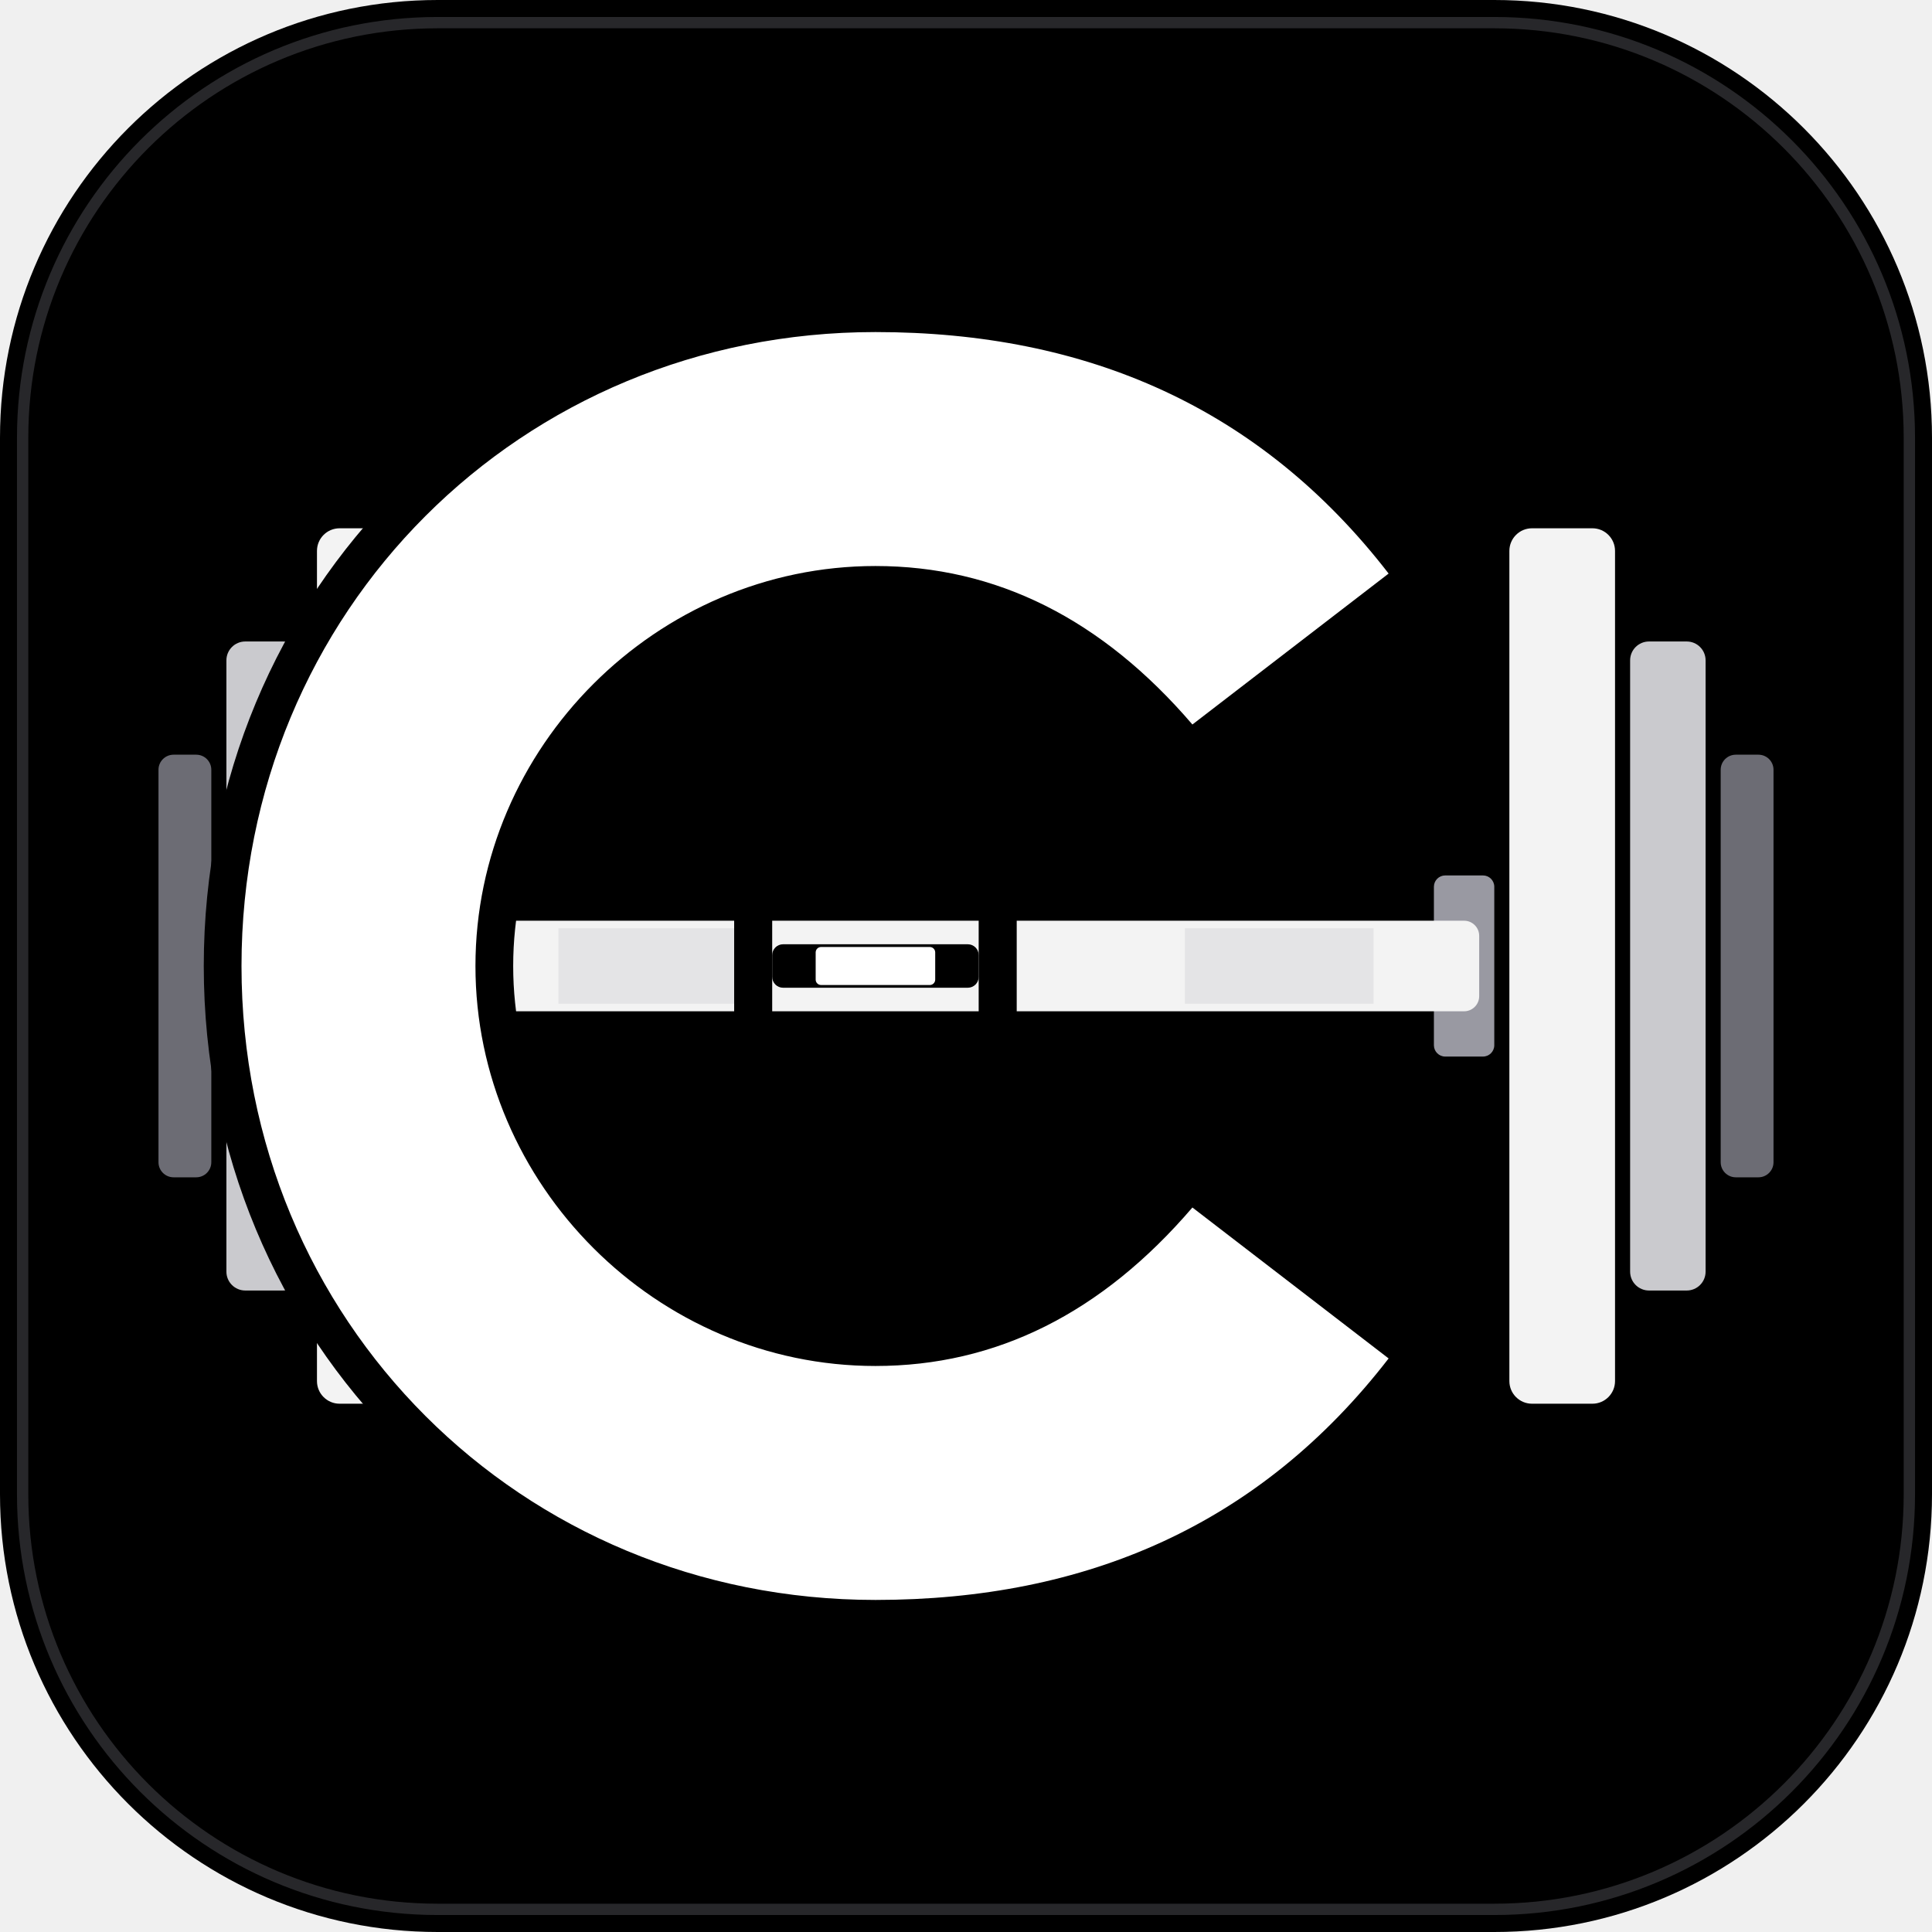
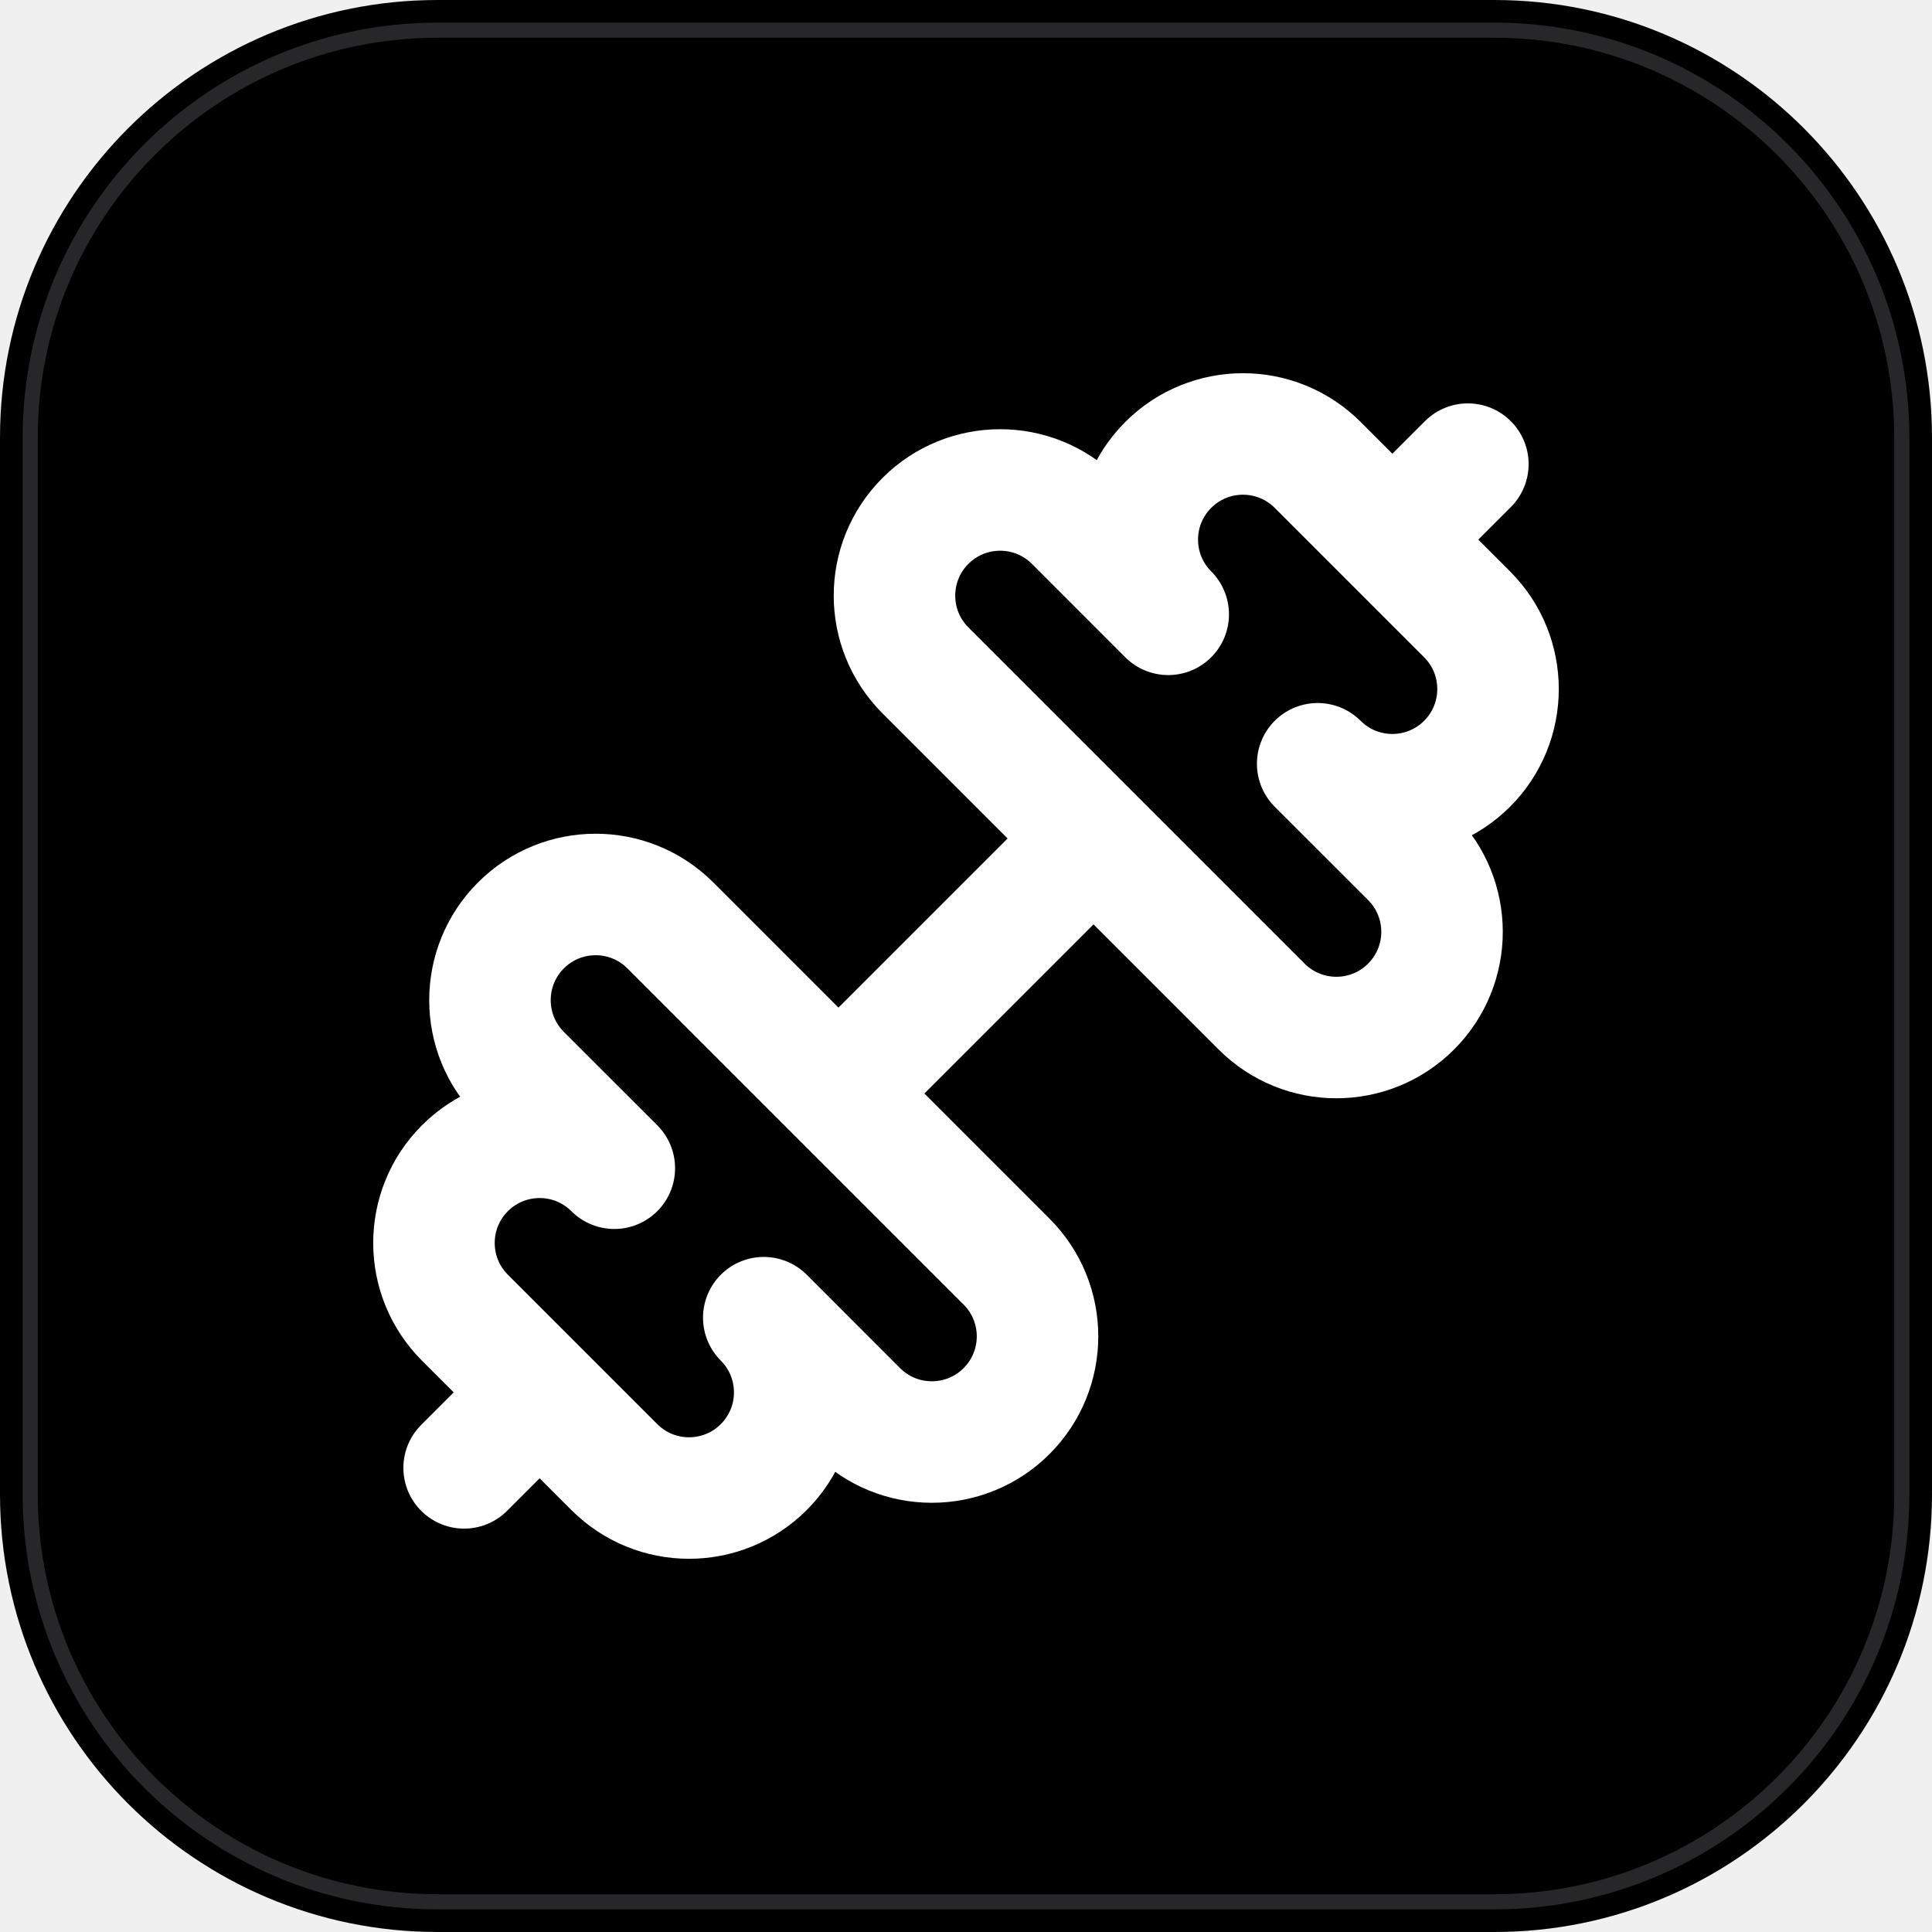
<svg xmlns="http://www.w3.org/2000/svg" viewBox="0 0 512 512" fill="none">
  <rect width="512" height="512" rx="116" fill="#000000" />
-   <rect x="6" y="6" width="500" height="500" rx="110" stroke="#27272A" stroke-width="3" />
-   <g id="barbell" opacity="0.95">
-     <rect x="42" y="200" width="14" height="112" rx="4" fill="#71717A" />
-     <rect x="60" y="170" width="20" height="172" rx="5" fill="#D4D4D8" />
-     <rect x="84" y="140" width="28" height="232" rx="6" fill="#FFFFFF" />
-     <rect x="116" y="232" width="16" height="48" rx="3" fill="#A1A1AA" />
-     <rect x="380" y="232" width="16" height="48" rx="3" fill="#A1A1AA" />
-     <rect x="400" y="140" width="28" height="232" rx="6" fill="#FFFFFF" />
-     <rect x="432" y="170" width="20" height="172" rx="5" fill="#D4D4D8" />
-     <rect x="456" y="200" width="14" height="112" rx="4" fill="#71717A" />
-     <rect x="120" y="244" width="272" height="24" rx="4" fill="#FFFFFF" />
-     <rect x="148" y="246" width="50" height="20" fill="#E4E4E7" opacity="0.6" />
-     <rect x="314" y="246" width="50" height="20" fill="#E4E4E7" opacity="0.6" />
-   </g>
-   <path d="M 368 152             C 334 108 288 88 232 88             C 138 88 64 162 64 256             C 64 350 138 424 232 424             C 288 424 334 404 368 360             L 316 320             C 292 348 264 362 232 362             C 174 362 126 314 126 256             C 126 198 174 150 232 150             C 264 150 292 164 316 192             Z" fill="#000000" stroke="#000000" stroke-width="20" stroke-linejoin="round" />
-   <path d="M 368 152             C 334 108 288 88 232 88             C 138 88 64 162 64 256             C 64 350 138 424 232 424             C 288 424 334 404 368 360             L 316 320             C 292 348 264 362 232 362             C 174 362 126 314 126 256             C 126 198 174 150 232 150             C 264 150 292 164 316 192             Z" fill="#FFFFFF" />
-   <g transform="translate(232, 256) scale(0.72) translate(-232, -256)">
-     <rect x="194" y="248" width="76" height="16" rx="4" fill="#000000" />
-     <rect x="210" y="249" width="44" height="14" rx="2" fill="#FFFFFF" />
-     <rect x="180" y="224" width="14" height="64" rx="4" fill="#000000" />
-     <rect x="270" y="224" width="14" height="64" rx="4" fill="#000000" />
+   <rect x="8" y="8" width="496" height="496" rx="108" stroke="#27272A" stroke-width="4" />
+   <g transform="translate(88, 88) scale(14)" fill="none" stroke="#FFFFFF" stroke-width="2.3" stroke-linecap="round" stroke-linejoin="round">
+     <path d="M17.596 12.768a2 2 0 1 0 2.829-2.829l-1.768-1.767a2 2 0 0 0 2.828-2.829l-2.828-2.828a2 2 0 0 0-2.829 2.828l-1.767-1.768a2 2 0 1 0-2.829 2.829z" />
+     <path d="m2.5 21.5 1.4-1.4" />
+     <path d="m20.1 3.9 1.4-1.4" />
+     <path d="M5.343 21.485a2 2 0 1 0 2.829-2.828l1.767 1.768a2 2 0 1 0 2.829-2.829l-6.364-6.364a2 2 0 1 0-2.829 2.829l1.768 1.767a2 2 0 0 0-2.828 2.829z" />
+     <path d="m9.6 14.4 4.8-4.8" />
  </g>
</svg>
